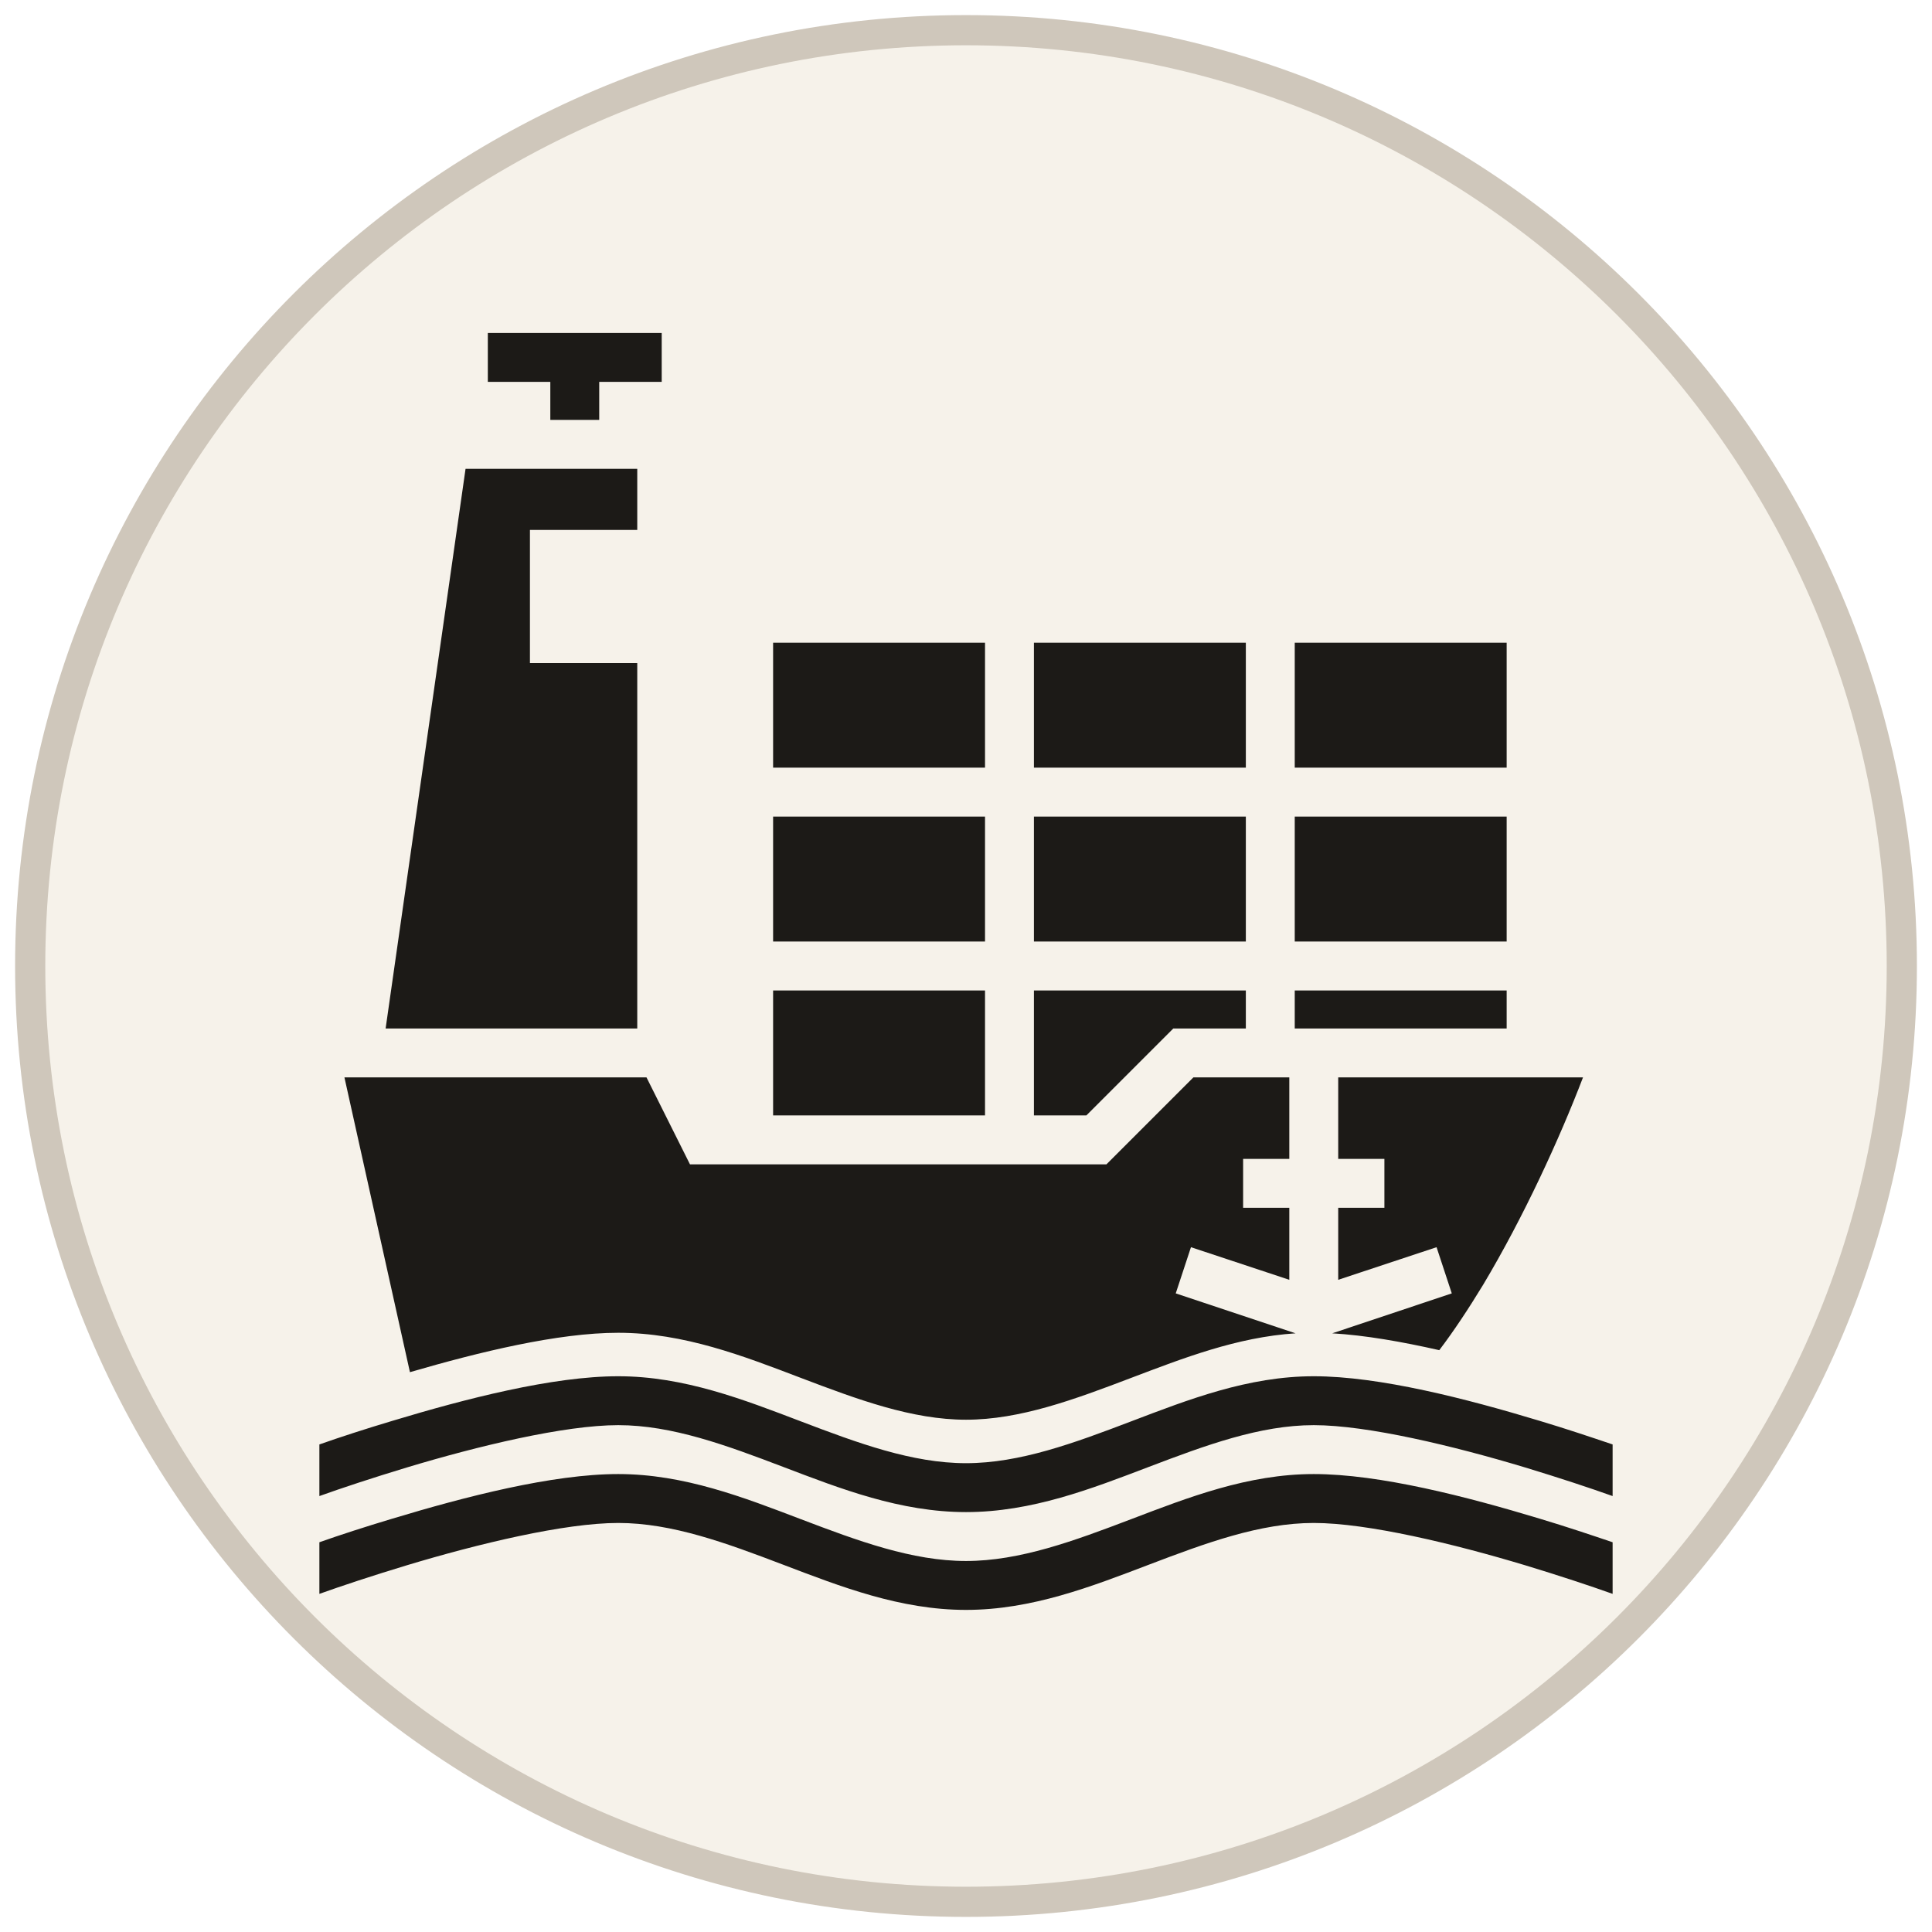
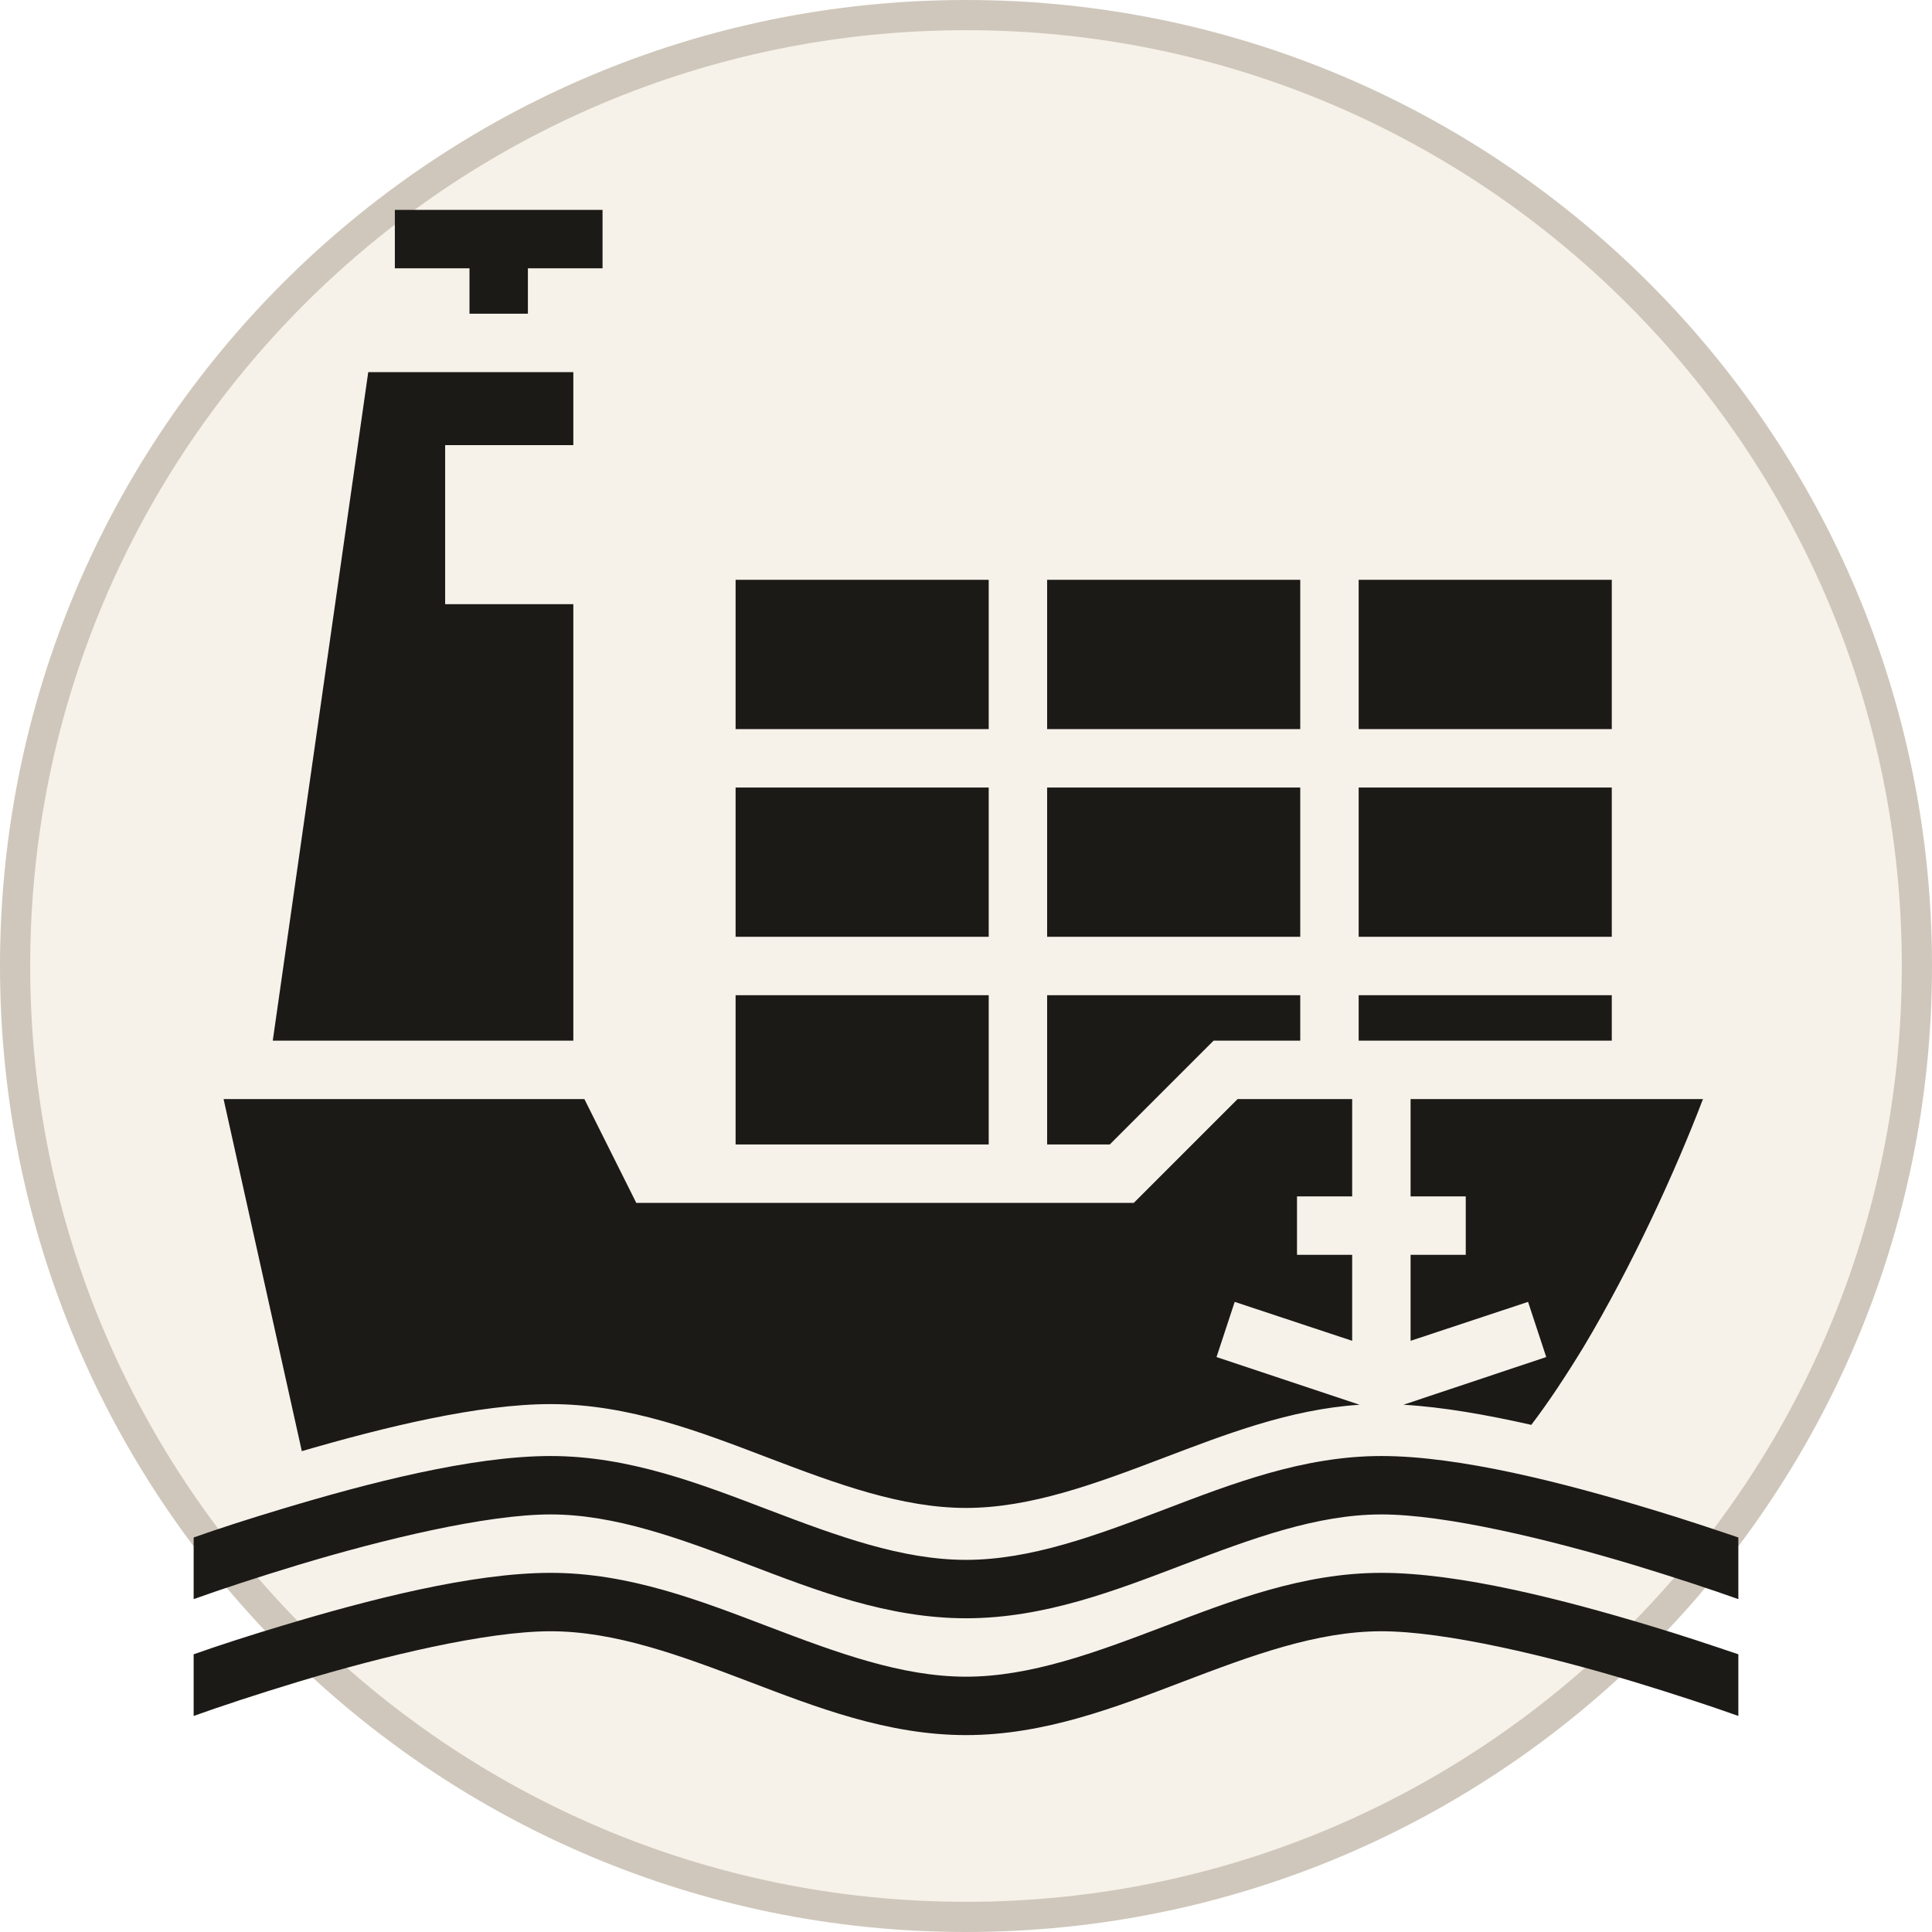
<svg xmlns="http://www.w3.org/2000/svg" viewBox="0 0 512 512" fill="#1c1a17">
-   <circle cx="256" cy="256" r="248" fill="#f6f2ea" stroke="#cfc7bb" stroke-width="8" />
-   <g transform="translate(71.68 71.68) scale(0.72)">
+   <circle cx="256" cy="256" r="252" fill="#f6f2ea" stroke="#cfc7bb" stroke-width="8" />
+   <g transform="translate(35.84 35.84) scale(0.86)">
    <path d="M80 23v18h23v14h18V41h23V23zm-8.2 50L42.38 279H135V144.5H95.5v-49H135V73zM185 137v46h78v-46zm96 0v46h78v-46zm96 0v46h78v-46zm-192 64v46h78v-46zm96 0v46h78v-46zm96 0v46h78v-46zm-192 64v46h78v-46zm96 0v46h19.3l32-32H359v-14zm96 0v14h78v-14zM27.22 297l24.11 108.5C76.75 398.1 105.7 391 128 391c24.2 0 46.2 8.6 67.2 16.6 21 8 41 15.4 60.8 15.4 19.8 0 39.8-7.4 60.8-15.4 19-7.2 38.9-15 60.5-16.4l-44.1-14.7 5.6-17 36.2 12V345h-17v-18h17v-30h-35.3l-32 32H154.4l-16-32zM393 297v30h17v18h-17v26.5l36.2-12 5.6 17-44 14.7c12.1.7 25.7 3.1 39.4 6.2 5.4-7.1 10.8-15.3 16.1-24 14.9-24.9 28.2-53.9 36.8-76.4zM128 407c-24.2 0-56.26 8.3-83.09 16.4-10.02 3-19.26 6-26.91 8.7v19c8.36-3 19.57-6.7 32.11-10.5C76.28 432.7 108.2 425 128 425c19.8 0 39.8 7.4 60.8 15.4s43 16.6 67.2 16.6c24.2 0 46.2-8.6 67.2-16.6 21-8 41-15.4 60.8-15.4 19.8 0 51.7 7.7 77.9 15.6 12.5 3.8 23.7 7.5 32.1 10.5v-19c-7.7-2.6-16.9-5.7-26.9-8.7-26.8-8.1-58.9-16.4-83.1-16.4-24.2 0-46.2 8.6-67.2 16.6-21 8-41 15.4-60.8 15.4-19.8 0-39.8-7.4-60.8-15.4S152.2 407 128 407zm0 36c-24.2 0-56.26 8.3-83.09 16.4-10.02 3-19.26 6-26.91 8.7v19c8.36-3 19.57-6.7 32.11-10.5C76.28 468.7 108.2 461 128 461c19.8 0 39.8 7.4 60.8 15.4s43 16.6 67.2 16.6c24.2 0 46.2-8.6 67.2-16.6 21-8 41-15.4 60.8-15.4 19.8 0 51.7 7.7 77.9 15.6 12.5 3.8 23.7 7.5 32.1 10.5v-19c-7.7-2.6-16.9-5.7-26.9-8.7-26.8-8.1-58.9-16.4-83.1-16.4-24.2 0-46.2 8.6-67.2 16.6-21 8-41 15.4-60.8 15.4-19.8 0-39.8-7.4-60.8-15.4S152.2 443 128 443z" />
  </g>
</svg>
